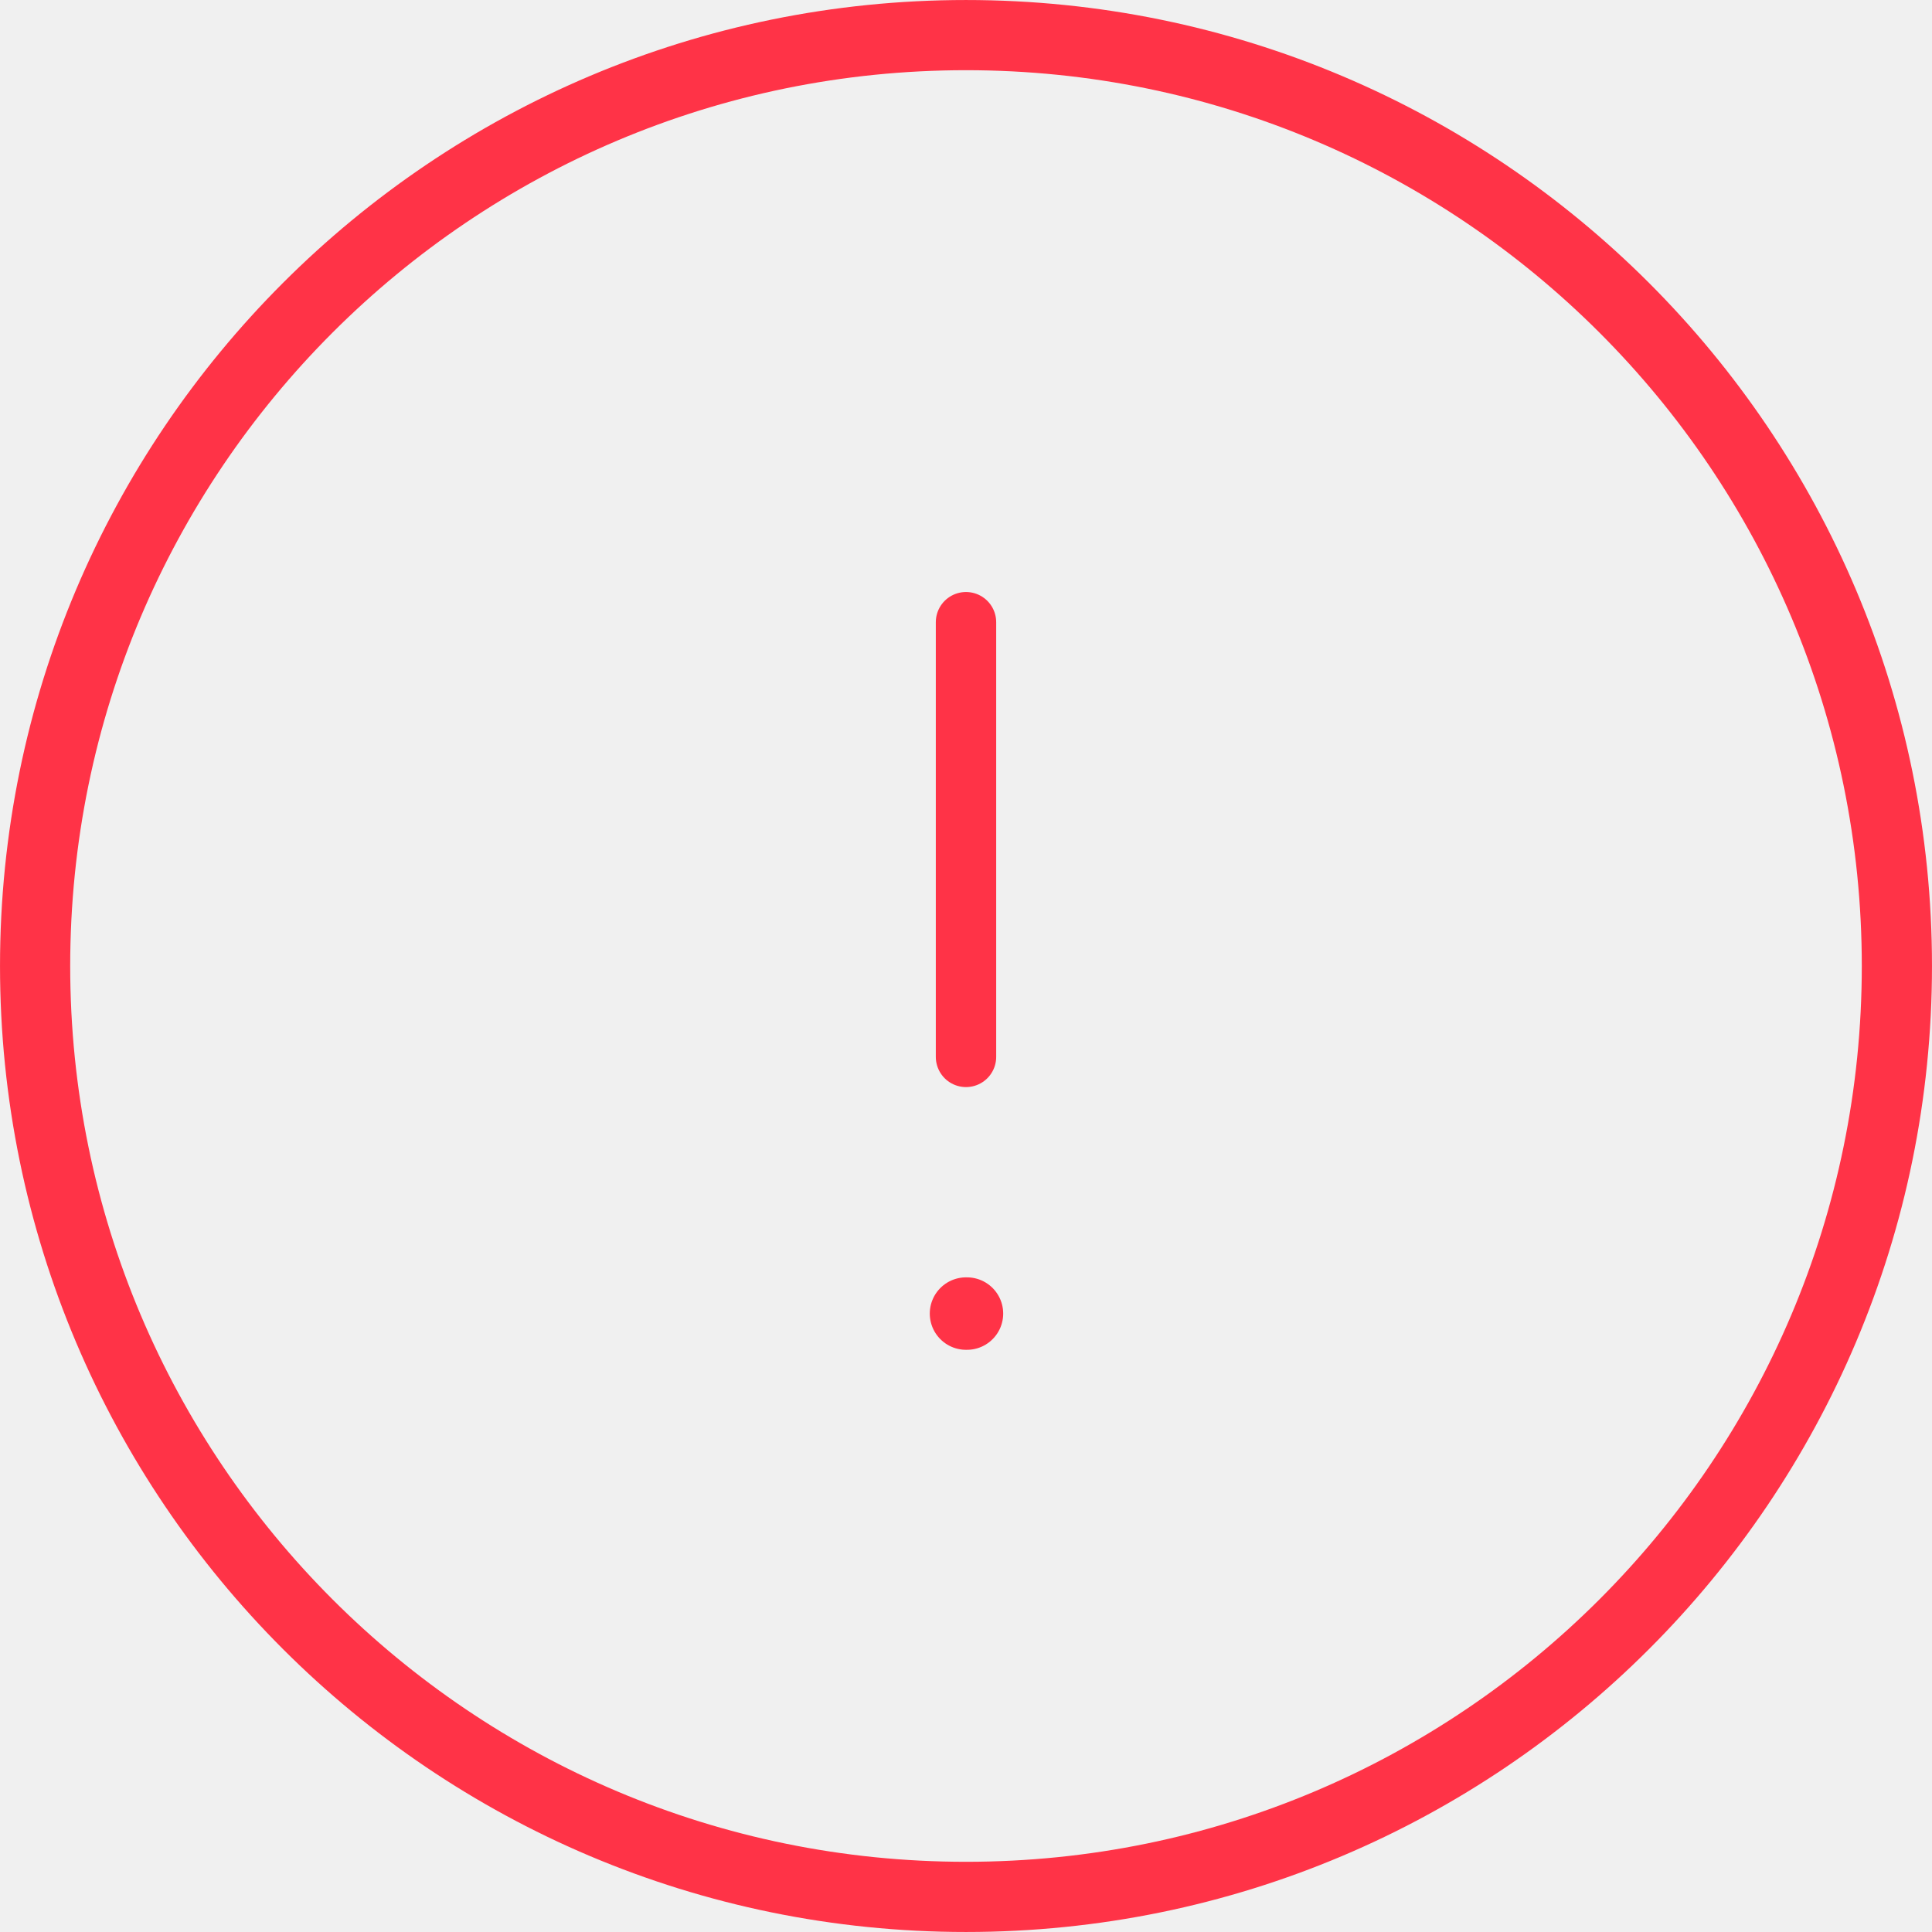
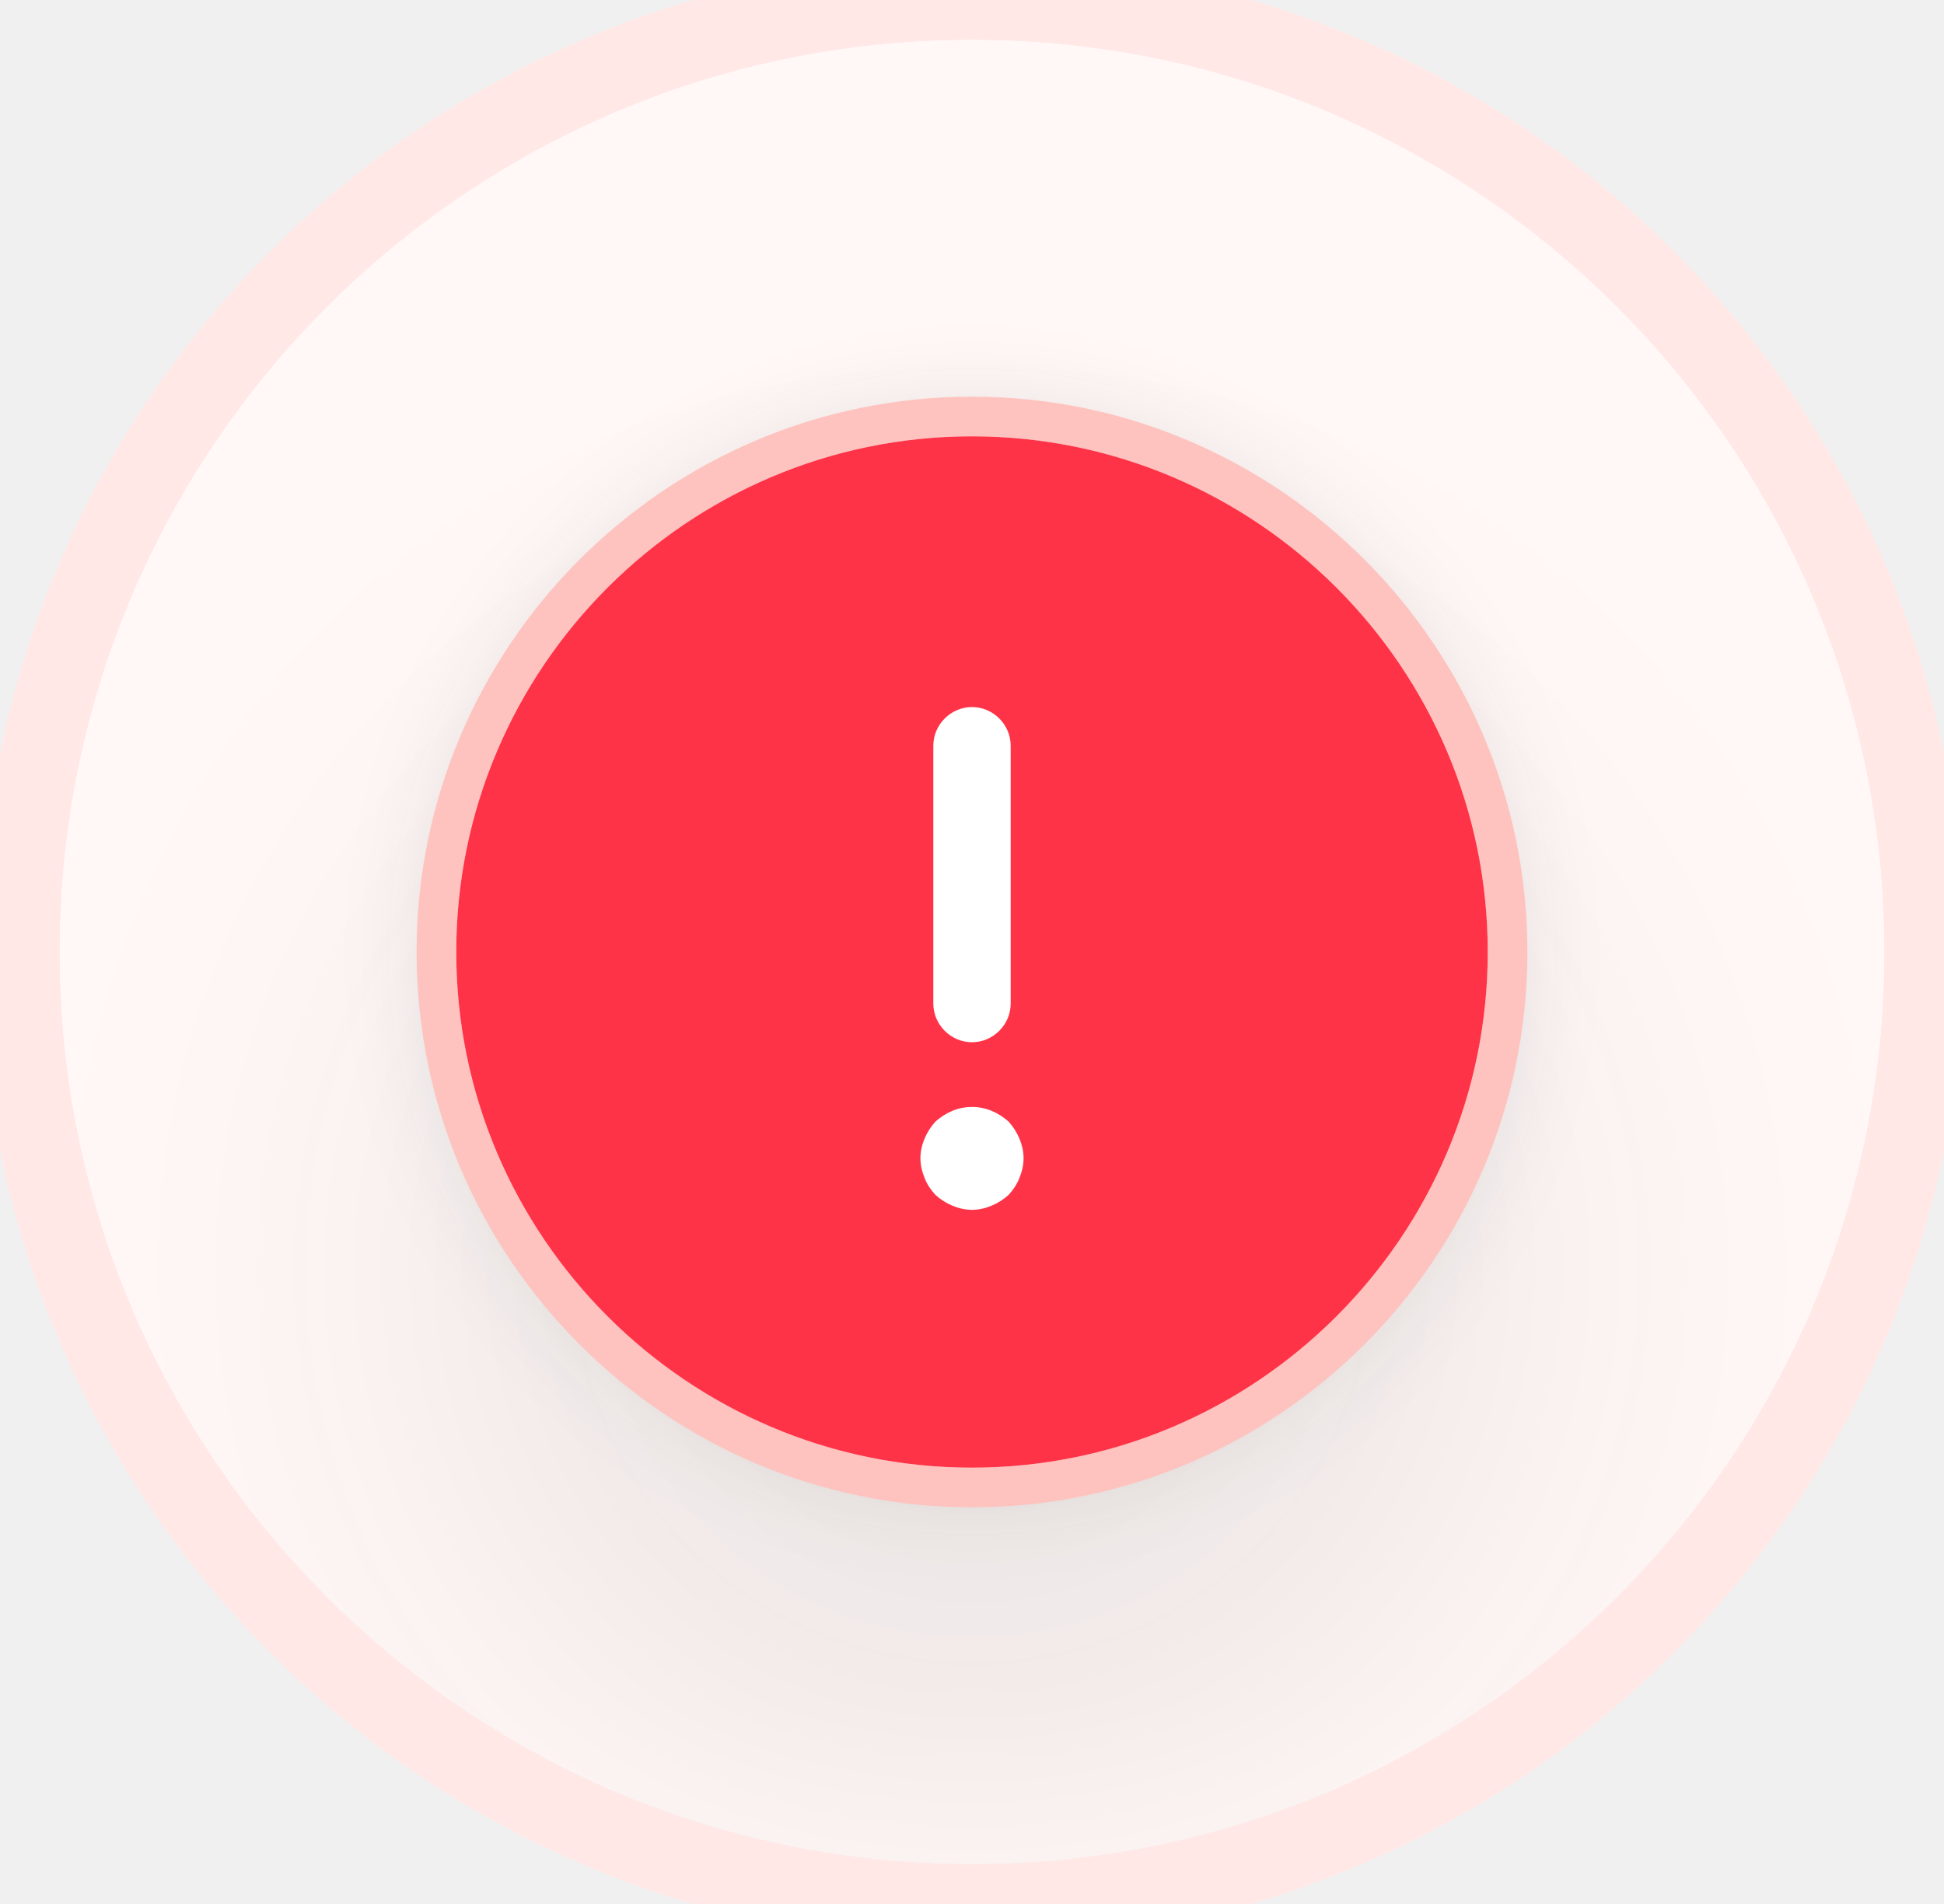
- <svg xmlns="http://www.w3.org/2000/svg" fill="none" height="64" viewBox="0 0 64 64" width="64">
-   <g stroke="#ff3347" stroke-linecap="round" stroke-linejoin="round">
-     <path d="m62.837 32c0 17.031-13.806 30.837-30.837 30.837s-30.837-13.806-30.837-30.837 13.806-30.837 30.837-30.837 30.837 13.806 30.837 30.837z" stroke-width="2.325" />
-     <path d="m32 20.611v14.4" stroke-width="2" />
-     <path d="m32 43.514h.032" stroke-width="2.4" />
+ <svg xmlns="http://www.w3.org/2000/svg" width="49" height="48" viewBox="0 0 49 48" fill="none">
+   <g clip-path="url(#clip0_4383_12592)">
+     <path d="M0.5 24C0.5 10.745 11.245 0 24.5 0C37.755 0 48.5 10.745 48.5 24C48.5 37.255 37.755 48 24.5 48C11.245 48 0.5 37.255 0.5 24Z" fill="#FFF8F7" />
+     <circle cx="24.5" cy="24" r="23.5" fill="#FFF8F7" stroke="#FFE8E6" />
+     <g filter="url(#filter0_dd_4383_12592)">
+       <path d="M24.5 10.5C17.061 10.5 11 16.561 11 24C11 31.439 17.061 37.5 24.5 37.5C31.939 37.5 38 31.439 38 24C38 16.561 31.939 10.5 24.5 10.5Z" fill="white" stroke="#FEC3BE" />
+       <path d="M24.5 11C17.337 11 11.5 16.837 11.5 24C11.5 31.163 17.337 37 24.5 37C31.663 37 37.5 31.163 37.5 24C37.5 16.837 31.663 11 24.5 11ZM23.525 18.8C23.525 18.267 23.967 17.825 24.5 17.825C25.033 17.825 25.475 18.267 25.475 18.8V25.3C25.475 25.833 25.033 26.275 24.5 26.275C23.967 26.275 23.525 25.833 23.525 25.3V18.8ZM25.696 29.694C25.631 29.863 25.54 29.993 25.423 30.123C25.293 30.24 25.15 30.331 24.994 30.396C24.838 30.461 24.669 30.5 24.5 30.5C24.331 30.5 24.162 30.461 24.006 30.396C23.85 30.331 23.707 30.24 23.577 30.123C23.46 29.993 23.369 29.863 23.304 29.694C23.239 29.538 23.2 29.369 23.2 29.2C23.2 29.031 23.239 28.862 23.304 28.706C23.369 28.55 23.46 28.407 23.577 28.277C23.707 28.16 23.85 28.069 24.006 28.004C24.318 27.874 24.682 27.874 24.994 28.004C25.15 28.069 25.293 28.16 25.423 28.277C25.54 28.407 25.631 28.55 25.696 28.706C25.761 28.862 25.8 29.031 25.8 29.2C25.8 29.369 25.761 29.538 25.696 29.694Z" fill="#FF3347" />
+     </g>
  </g>
+   <path d="M24.5 47C11.797 47 1.5 36.703 1.5 24H-0.5C-0.5 37.807 10.693 49 24.5 49V47ZM47.5 24C47.5 36.703 37.203 47 24.5 47V49C38.307 49 49.5 37.807 49.5 24H47.5ZM24.5 1C37.203 1 47.5 11.297 47.5 24H49.5C49.5 10.193 38.307 -1 24.5 -1V1ZM24.5 -1C10.693 -1 -0.5 10.193 -0.5 24H1.5C1.5 11.297 11.797 1 24.5 1V-1Z" fill="#FFE8E6" />
+   <defs>
+     <filter id="filter0_dd_4383_12592" x="-13.5" y="-6" width="76" height="76" filterUnits="userSpaceOnUse" color-interpolation-filters="sRGB">
+       <feFlood flood-opacity="0" result="BackgroundImageFix" />
+       <feColorMatrix in="SourceAlpha" type="matrix" values="0 0 0 0 0 0 0 0 0 0 0 0 0 0 0 0 0 0 127 0" result="hardAlpha" />
+       <feOffset />
+       <feGaussianBlur stdDeviation="1" />
+       <feColorMatrix type="matrix" values="0 0 0 0 0.102 0 0 0 0 0.102 0 0 0 0 0.102 0 0 0 0.08 0" />
+       <feBlend mode="normal" in2="BackgroundImageFix" result="effect1_dropShadow_4383_12592" />
+       <feColorMatrix in="SourceAlpha" type="matrix" values="0 0 0 0 0 0 0 0 0 0 0 0 0 0 0 0 0 0 127 0" result="hardAlpha" />
+       <feOffset dy="8" />
+       <feGaussianBlur stdDeviation="12" />
+       <feColorMatrix type="matrix" values="0 0 0 0 0.102 0 0 0 0 0.102 0 0 0 0 0.102 0 0 0 0.08 0" />
+       <feBlend mode="normal" in2="effect1_dropShadow_4383_12592" result="effect2_dropShadow_4383_12592" />
+       <feBlend mode="normal" in="SourceGraphic" in2="effect2_dropShadow_4383_12592" result="shape" />
+     </filter>
+     <clipPath id="clip0_4383_12592">
+       <path d="M0.5 24C0.5 10.745 11.245 0 24.5 0C37.755 0 48.5 10.745 48.5 24C48.5 37.255 37.755 48 24.5 48C11.245 48 0.5 37.255 0.5 24Z" fill="white" />
+     </clipPath>
+   </defs>
</svg>
